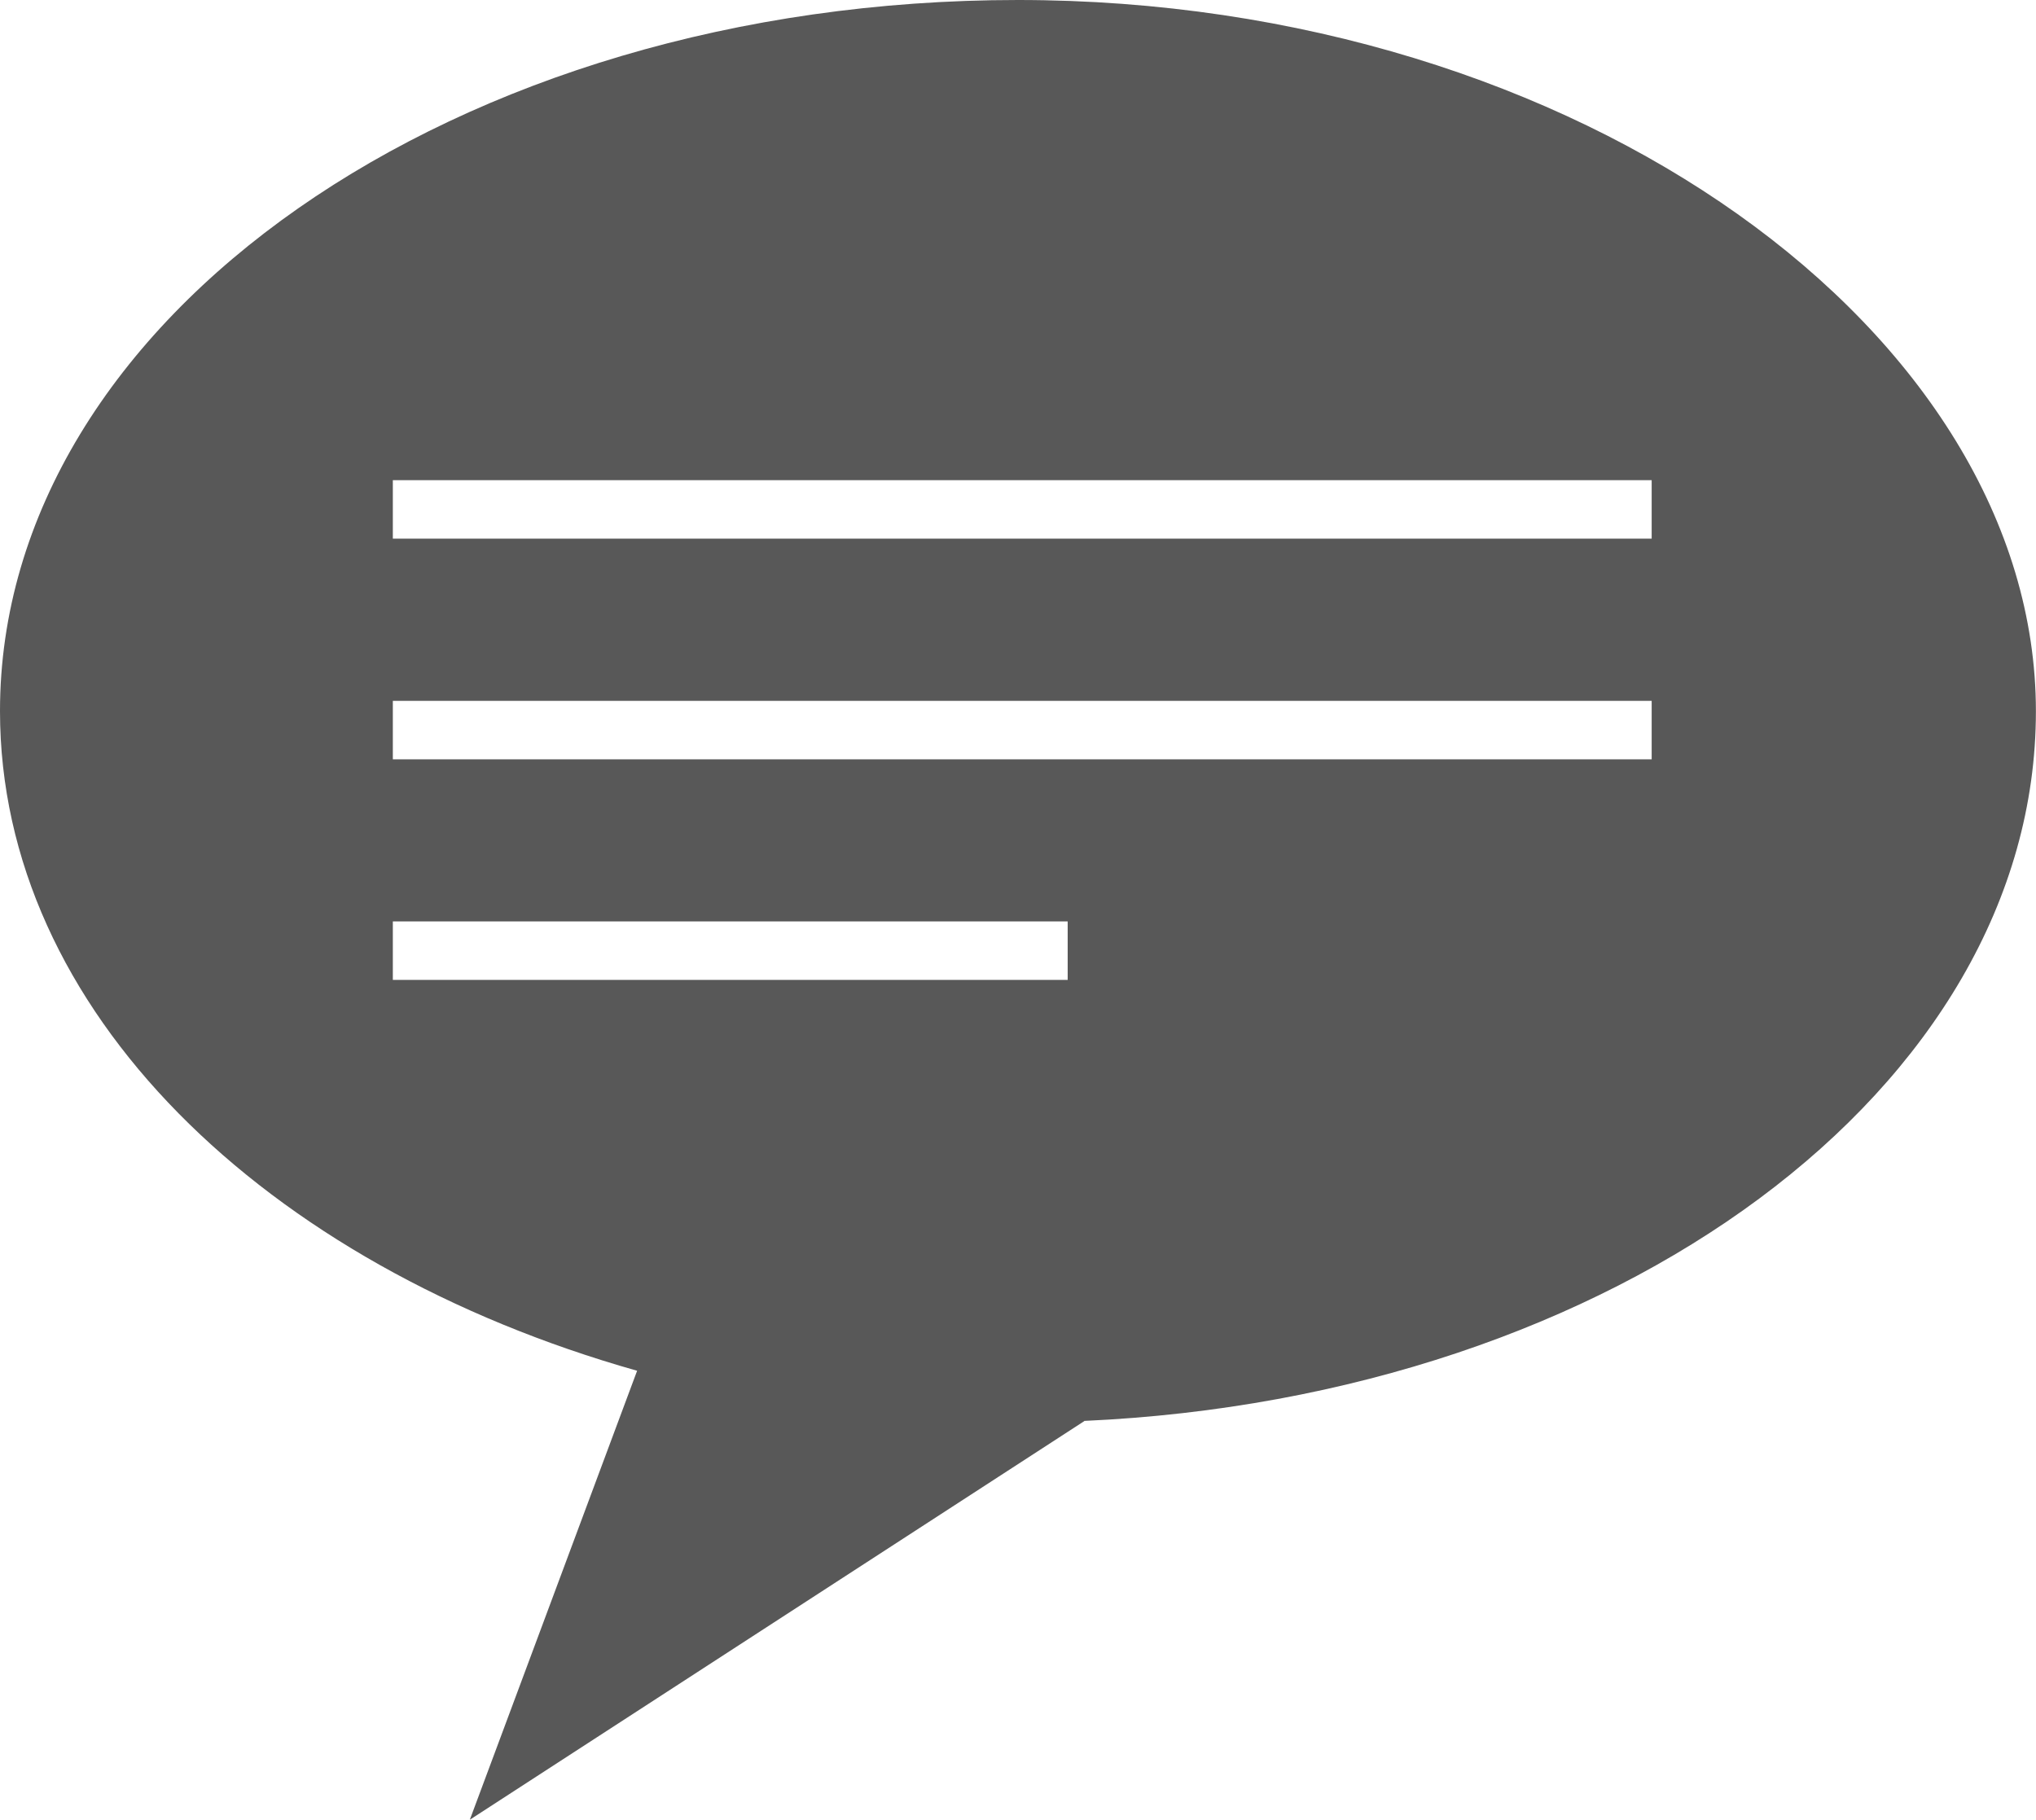
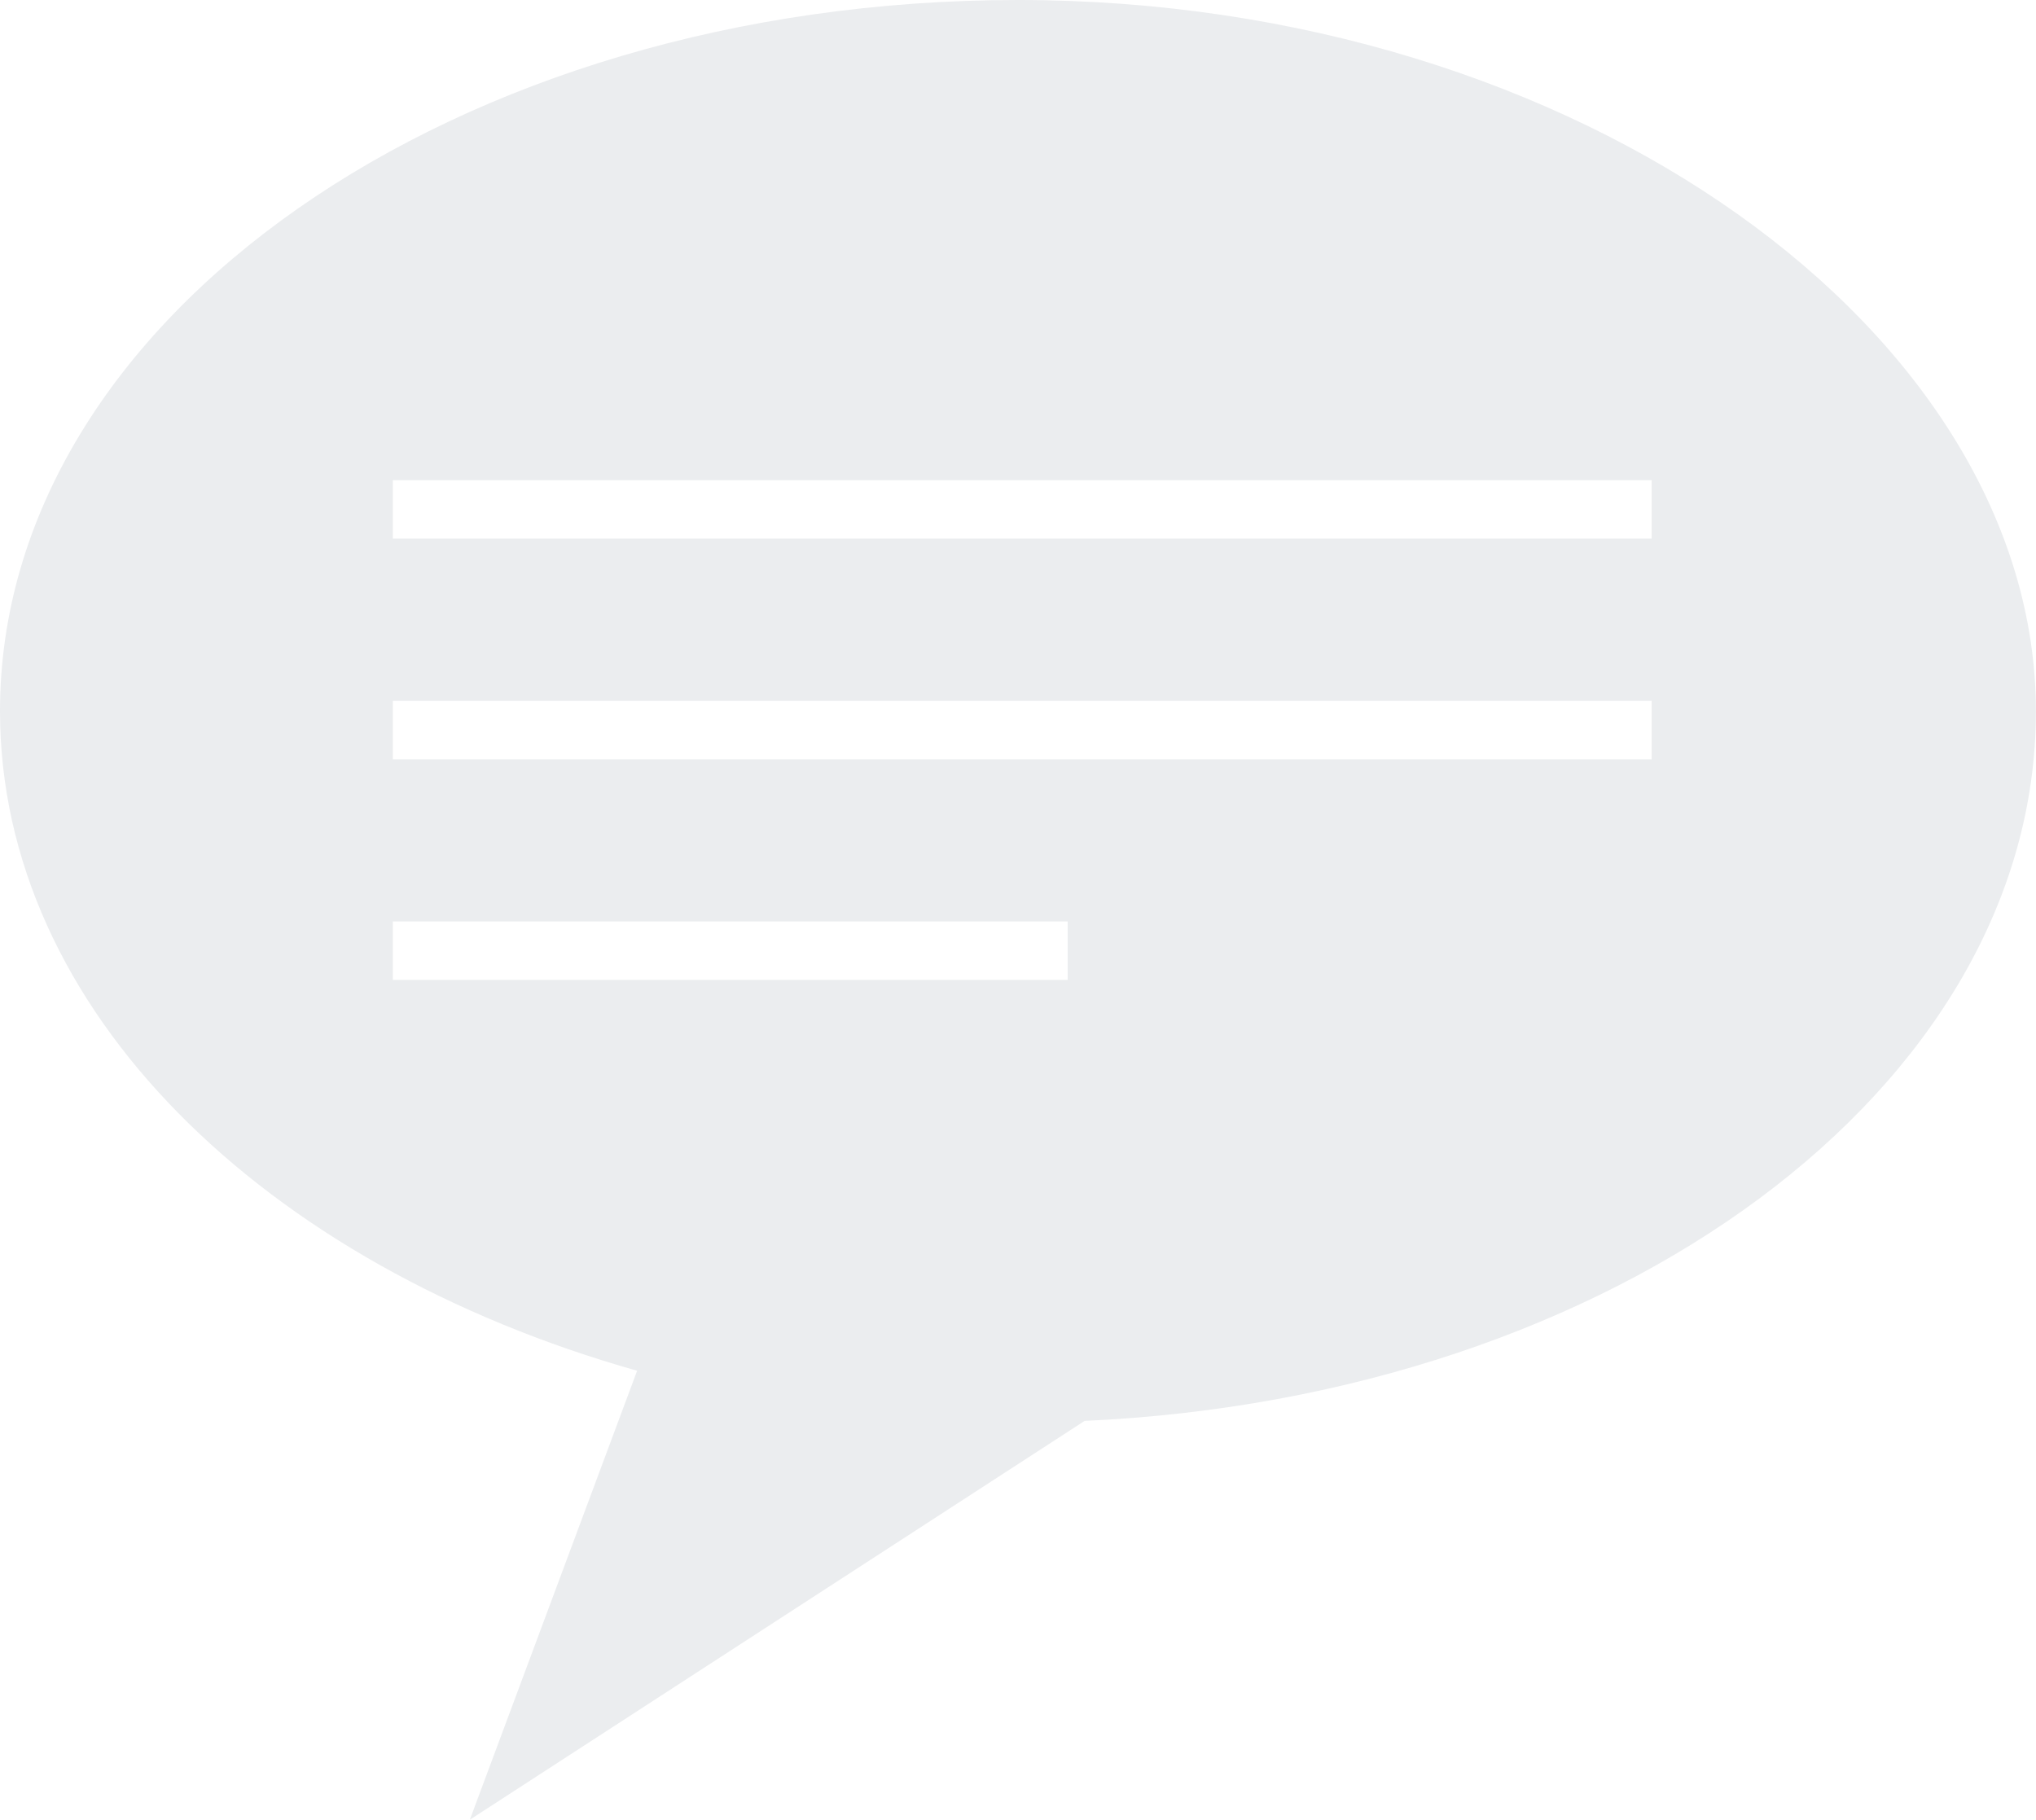
<svg xmlns="http://www.w3.org/2000/svg" id="chat" width="21.312" height="19.045" viewBox="0 0 21.312 19.045">
-   <path id="Untitled-1" d="M11.349,14.875c5.56-.25,9.962-3.48,9.962-7.429S16.54,0,10.656,0,0,3.334,0,7.444c0,3.128,2.761,5.8,6.669,6.906l-1.751,4.7,6.432-4.173ZM4.112,5.027H17.289v.612H4.112Zm0,2.31H17.289v.612H4.112Zm0,2.921V9.646h7.064v.612H4.112Z" fill="#585858" />
+   <path id="Untitled-1" d="M11.349,14.875c5.56-.25,9.962-3.48,9.962-7.429S16.54,0,10.656,0,0,3.334,0,7.444c0,3.128,2.761,5.8,6.669,6.906l-1.751,4.7,6.432-4.173ZM4.112,5.027H17.289v.612H4.112Zm0,2.31H17.289v.612H4.112Zm0,2.921V9.646h7.064v.612H4.112Z" fill="#ebedef" />
</svg>
